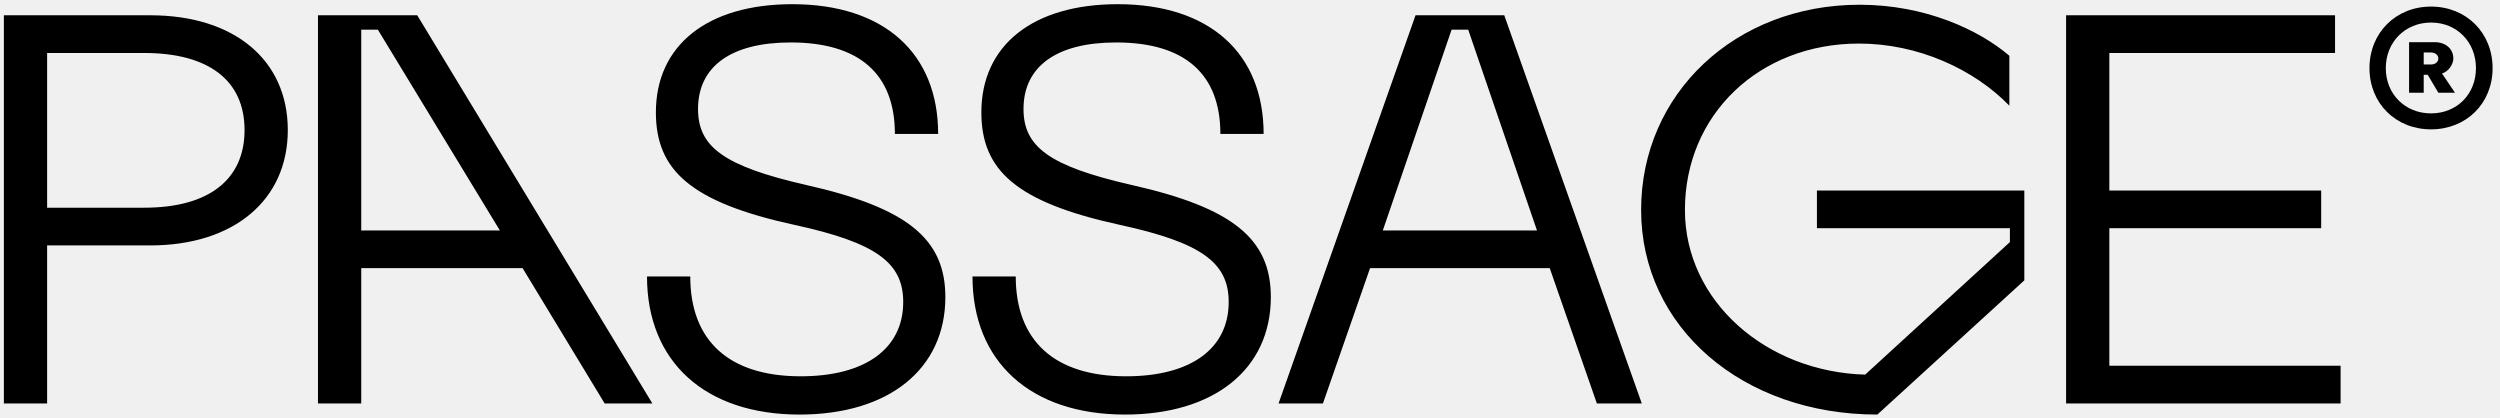
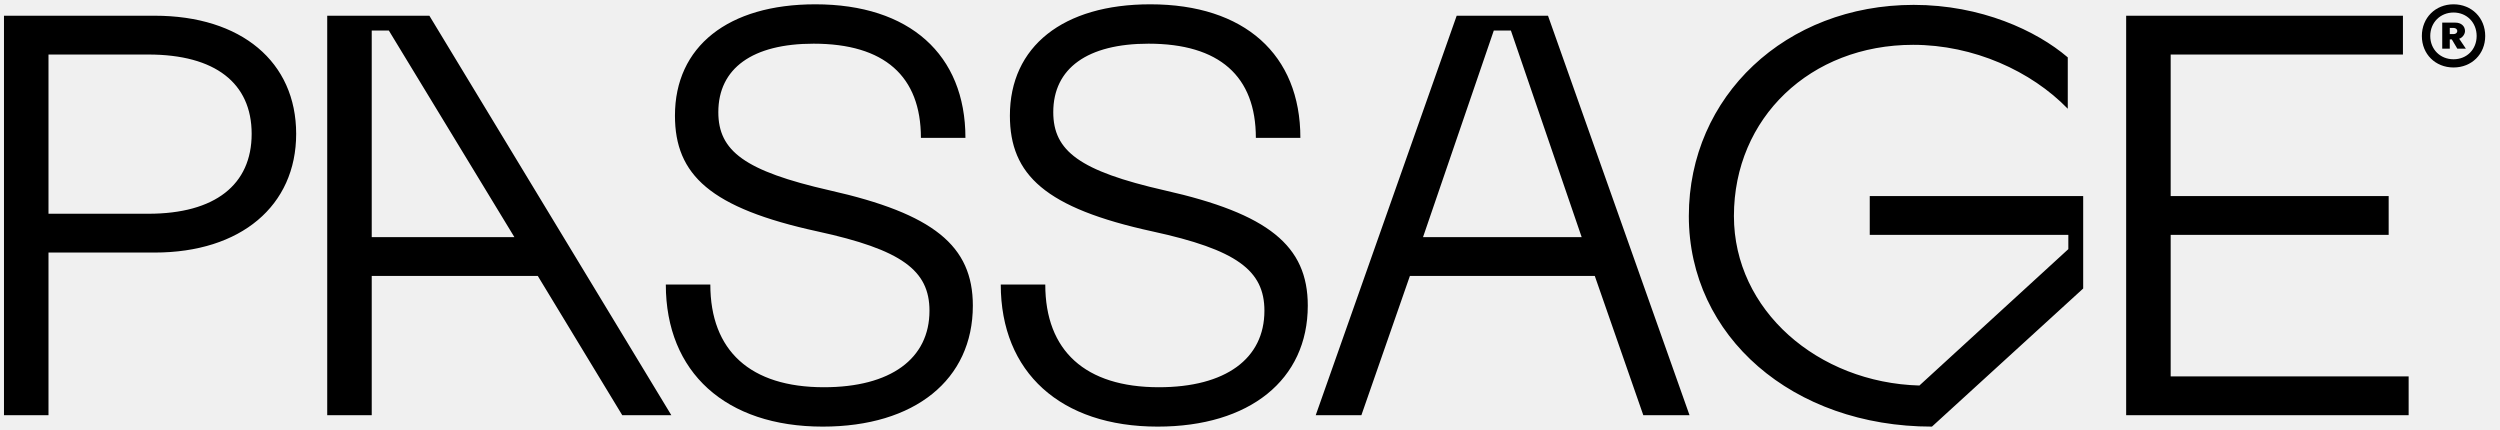
- <svg xmlns="http://www.w3.org/2000/svg" width="2336" height="390" viewBox="0 0 2336 390" fill="none">
+ <svg xmlns="http://www.w3.org/2000/svg" width="2270" height="390" viewBox="0 0 2270 390" fill="none">
  <g clip-path="url(#clip0_3574_147149)">
    <path d="M140.413 229.319H44.032V377H3.614V14.274H140.413C219.176 14.274 268.922 56.247 268.922 121.538C268.922 186.828 218.658 229.319 140.413 229.319ZM134.713 49.511H44.032V194.083H134.713C195.34 194.083 228.504 167.656 228.504 121.538C228.504 75.42 195.34 49.511 134.713 49.511ZM609.577 377H565.013L488.323 250.564H337.533V377H297.115V14.274H389.869L609.577 377ZM337.533 215.328H467.077L353.078 27.747H337.533V215.328ZM747.064 387.364C658.974 387.364 604.565 338.137 604.565 258.337H644.983C644.983 318.446 681.256 351.609 748.101 351.609C808.728 351.609 843.964 325.7 843.964 282.173C843.964 245.382 818.573 226.728 742.401 210.146C644.983 188.901 612.856 158.846 612.856 104.956C612.856 42.256 661.047 3.911 740.328 3.911C825.828 3.911 876.609 49.511 876.609 125.165H836.191C836.191 69.201 803.028 39.665 738.773 39.665C683.328 39.665 652.237 61.947 652.237 101.847C652.237 137.083 676.074 155.219 753.282 172.837C847.591 194.083 883.345 223.101 883.345 277.51C883.345 344.873 830.491 387.364 747.064 387.364ZM1051.19 387.364C963.101 387.364 908.693 338.137 908.693 258.337H949.111C949.111 318.446 985.383 351.609 1052.23 351.609C1112.86 351.609 1148.09 325.7 1148.09 282.173C1148.09 245.382 1122.7 226.728 1046.53 210.146C949.111 188.901 916.983 158.846 916.983 104.956C916.983 42.256 965.174 3.911 1044.46 3.911C1129.96 3.911 1180.74 49.511 1180.74 125.165H1140.32C1140.32 69.201 1107.16 39.665 1042.9 39.665C987.456 39.665 956.365 61.947 956.365 101.847C956.365 137.083 980.201 155.219 1057.41 172.837C1151.72 194.083 1187.47 223.101 1187.47 277.51C1187.47 344.873 1134.62 387.364 1051.19 387.364ZM1534.09 377H1492.12L1448.07 250.564H1280.18L1236.14 377H1194.68L1322.67 14.274H1405.58L1534.09 377ZM1356.36 27.747L1292.1 215.328H1436.16L1371.9 27.747H1356.36ZM1737.11 40.702C1643.84 40.702 1574.4 107.029 1574.4 196.155C1574.4 281.655 1650.57 347.464 1742.81 350.055L1878.05 226.21V213.255H1697.73V178.019H1891.53V261.964L1754.21 387.364C1627.77 387.364 1533.46 305.491 1533.46 196.155C1533.46 87.338 1621.56 4.429 1737.63 4.429C1798.77 4.429 1849.04 27.747 1877.54 52.102V98.738C1844.37 64.538 1792.04 40.702 1737.11 40.702ZM2181.87 14.274V49.511H1970.97V178.019H2168.91V213.255H1970.97V341.764H2187.05V377H1930.55V14.274H2181.87Z" fill="black" />
-     <path d="M2214.04 63.664C2214.04 30.708 2238.6 6.147 2271.56 6.147C2304.52 6.147 2329.08 30.708 2329.08 63.664C2329.08 96.621 2304.52 120.871 2271.56 120.871C2238.6 120.871 2214.04 96.621 2214.04 63.664ZM2229.28 63.664C2229.28 87.915 2247.31 105.948 2271.56 105.948C2295.81 105.948 2313.53 87.915 2313.53 63.664C2313.53 39.414 2295.81 21.07 2271.56 21.07C2247.31 21.07 2229.28 39.414 2229.28 63.664ZM2251.04 86.672V39.414H2274.98C2285.24 39.414 2292.39 45.632 2292.39 54.648C2292.39 60.555 2287.42 67.084 2281.82 68.639L2293.94 86.672H2278.4L2268.45 69.883H2264.72V86.672H2251.04ZM2264.72 60.245H2271.56C2275.6 60.245 2278.4 57.757 2278.4 54.648C2278.4 51.539 2275.6 49.052 2271.56 49.052H2264.72V60.245Z" fill="black" />
+     <g transform="translate(2227.81, 32.67) scale(0.5) translate(-2271.56, -63.6644)">
+       <path d="M2214.04 63.664C2214.04 30.708 2238.6 6.147 2271.56 6.147C2304.52 6.147 2329.08 30.708 2329.08 63.664C2329.08 96.621 2304.52 120.871 2271.56 120.871C2238.6 120.871 2214.04 96.621 2214.04 63.664ZM2229.28 63.664C2229.28 87.915 2247.31 105.948 2271.56 105.948C2295.81 105.948 2313.53 87.915 2313.53 63.664C2313.53 39.414 2295.81 21.07 2271.56 21.07C2247.31 21.07 2229.28 39.414 2229.28 63.664ZM2251.04 86.672V39.414H2274.98C2285.24 39.414 2292.39 45.632 2292.39 54.648C2292.39 60.555 2287.42 67.084 2281.82 68.639L2293.94 86.672H2278.4L2268.45 69.883H2264.72V86.672H2251.04ZM2264.72 60.245H2271.56C2275.6 60.245 2278.4 57.757 2278.4 54.648C2278.4 51.539 2275.6 49.052 2271.56 49.052H2264.72V60.245Z" fill="black" />
+     </g>
  </g>
  <defs>
    <clipPath id="clip0_3574_147149">
-       <rect width="2336" height="390" fill="white" />
+       <rect width="2270" height="390" fill="white" />
    </clipPath>
  </defs>
</svg>
